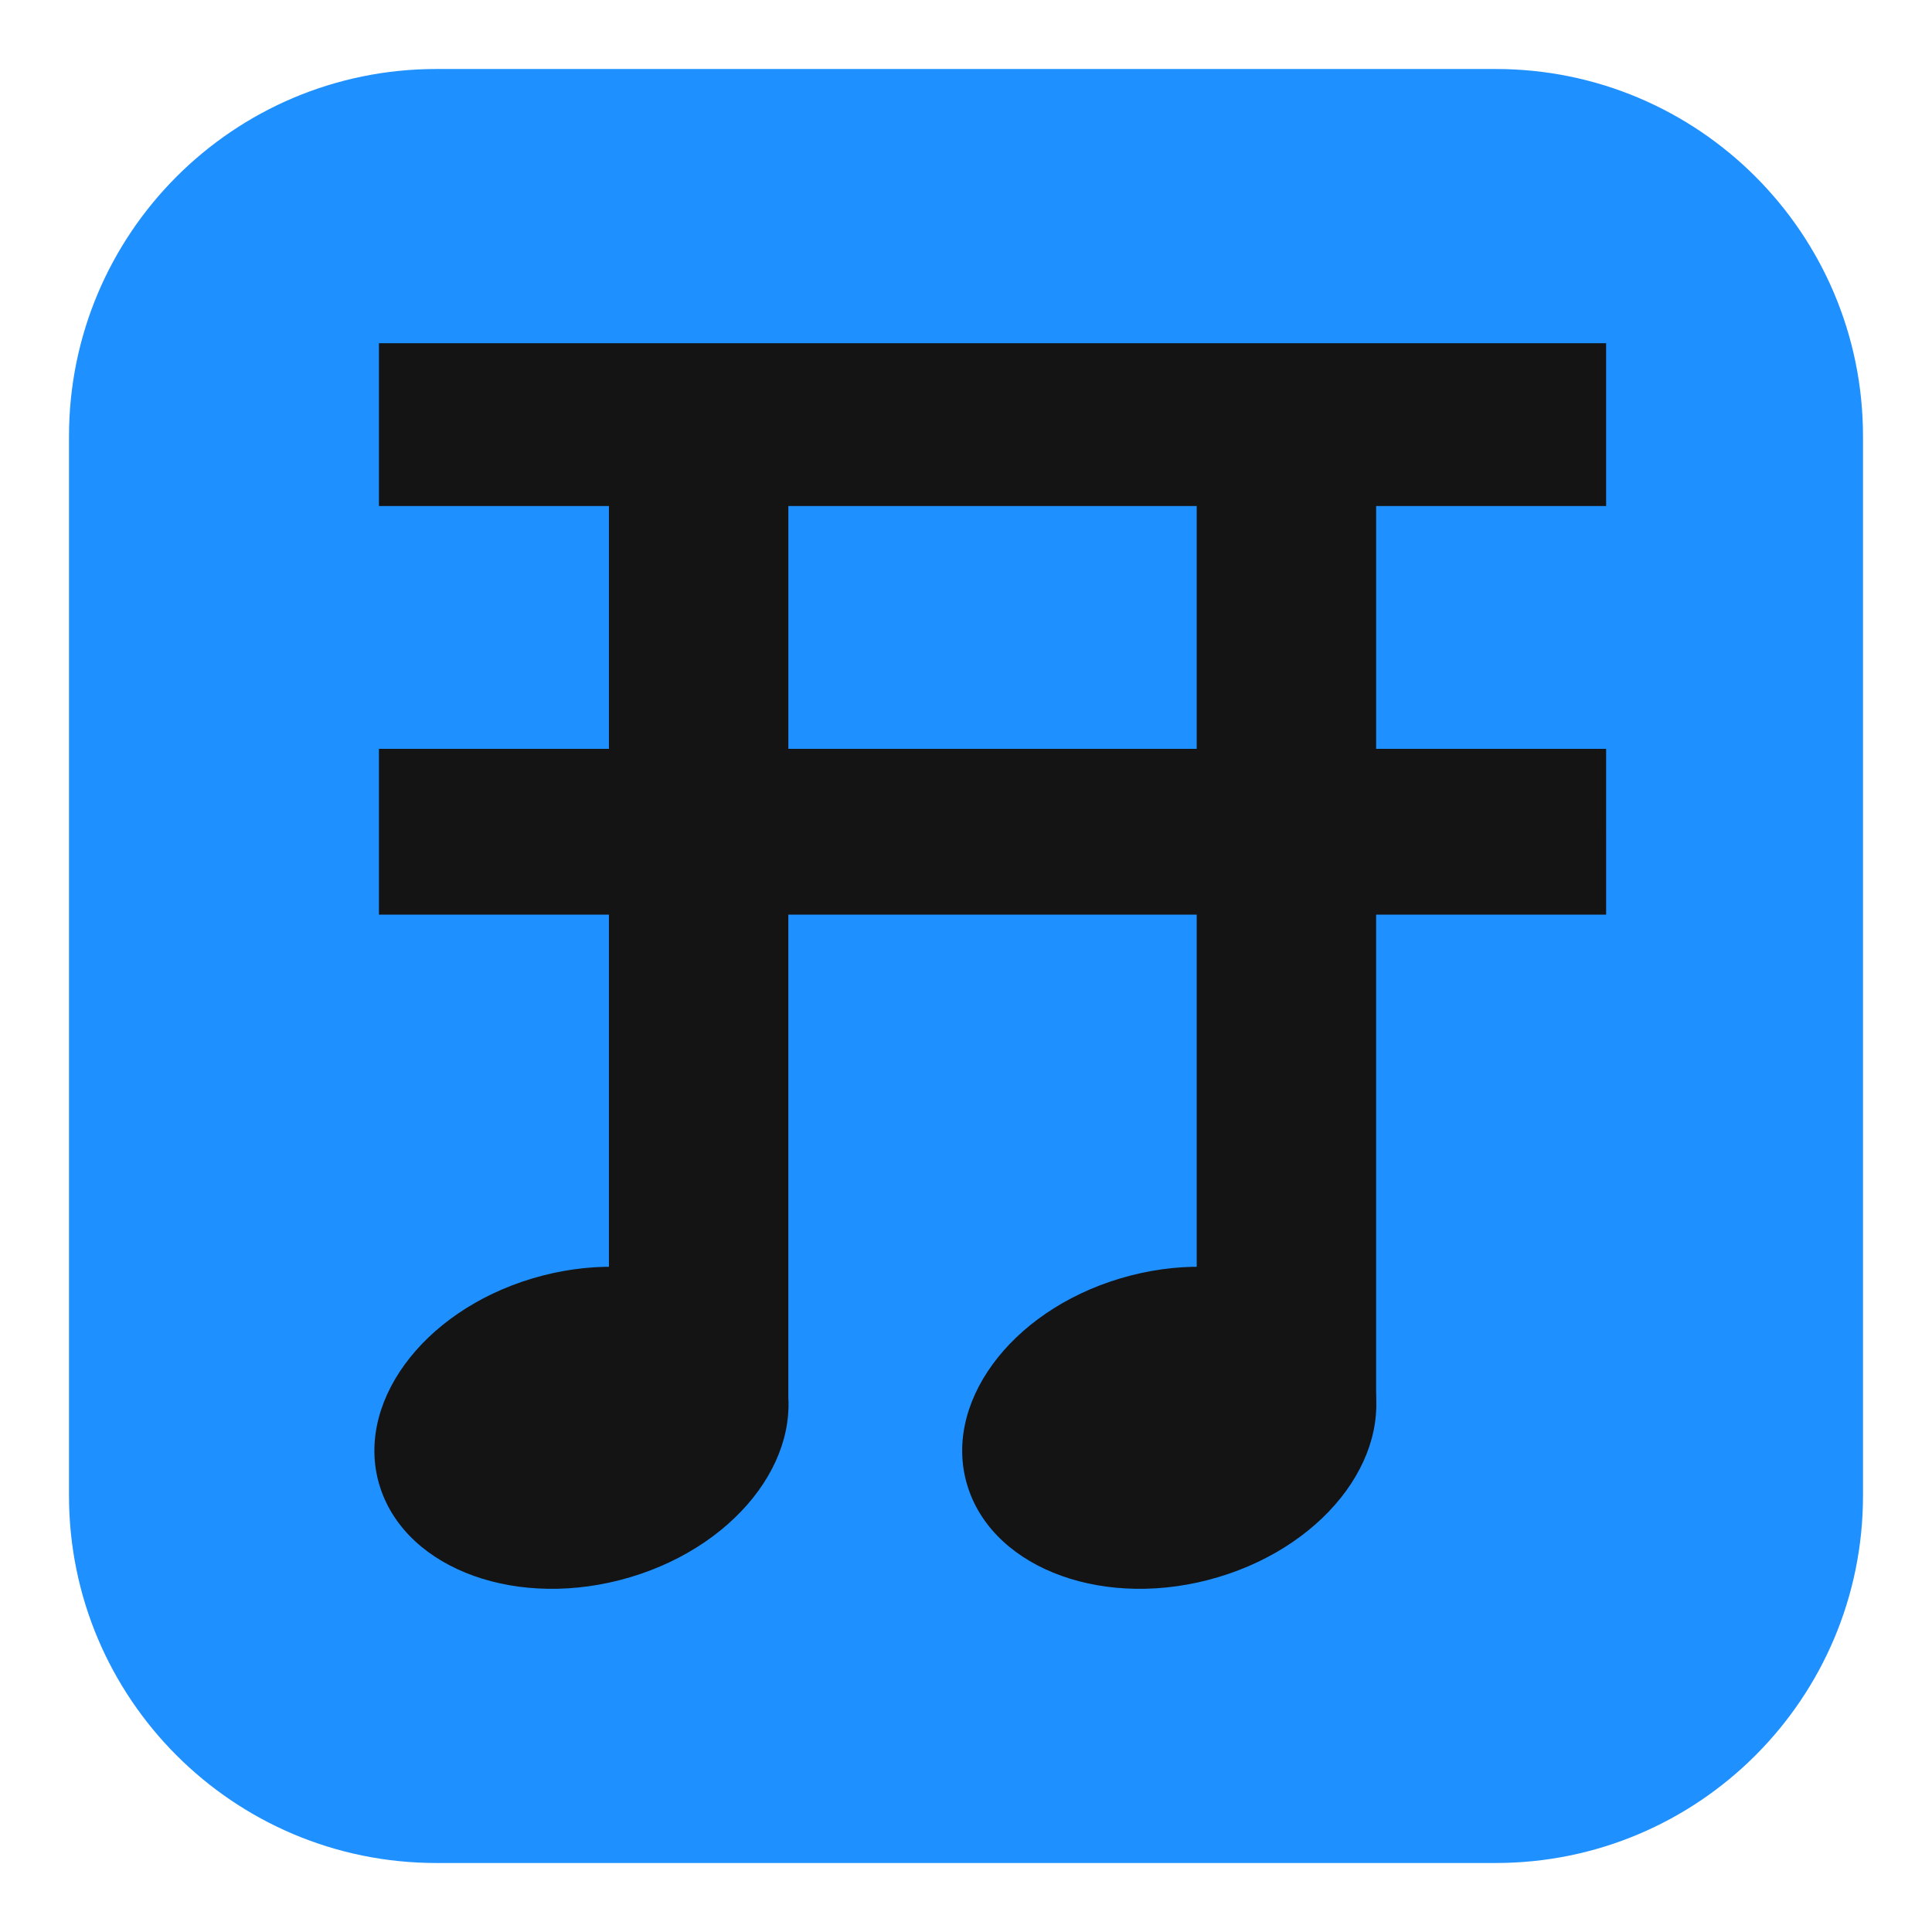
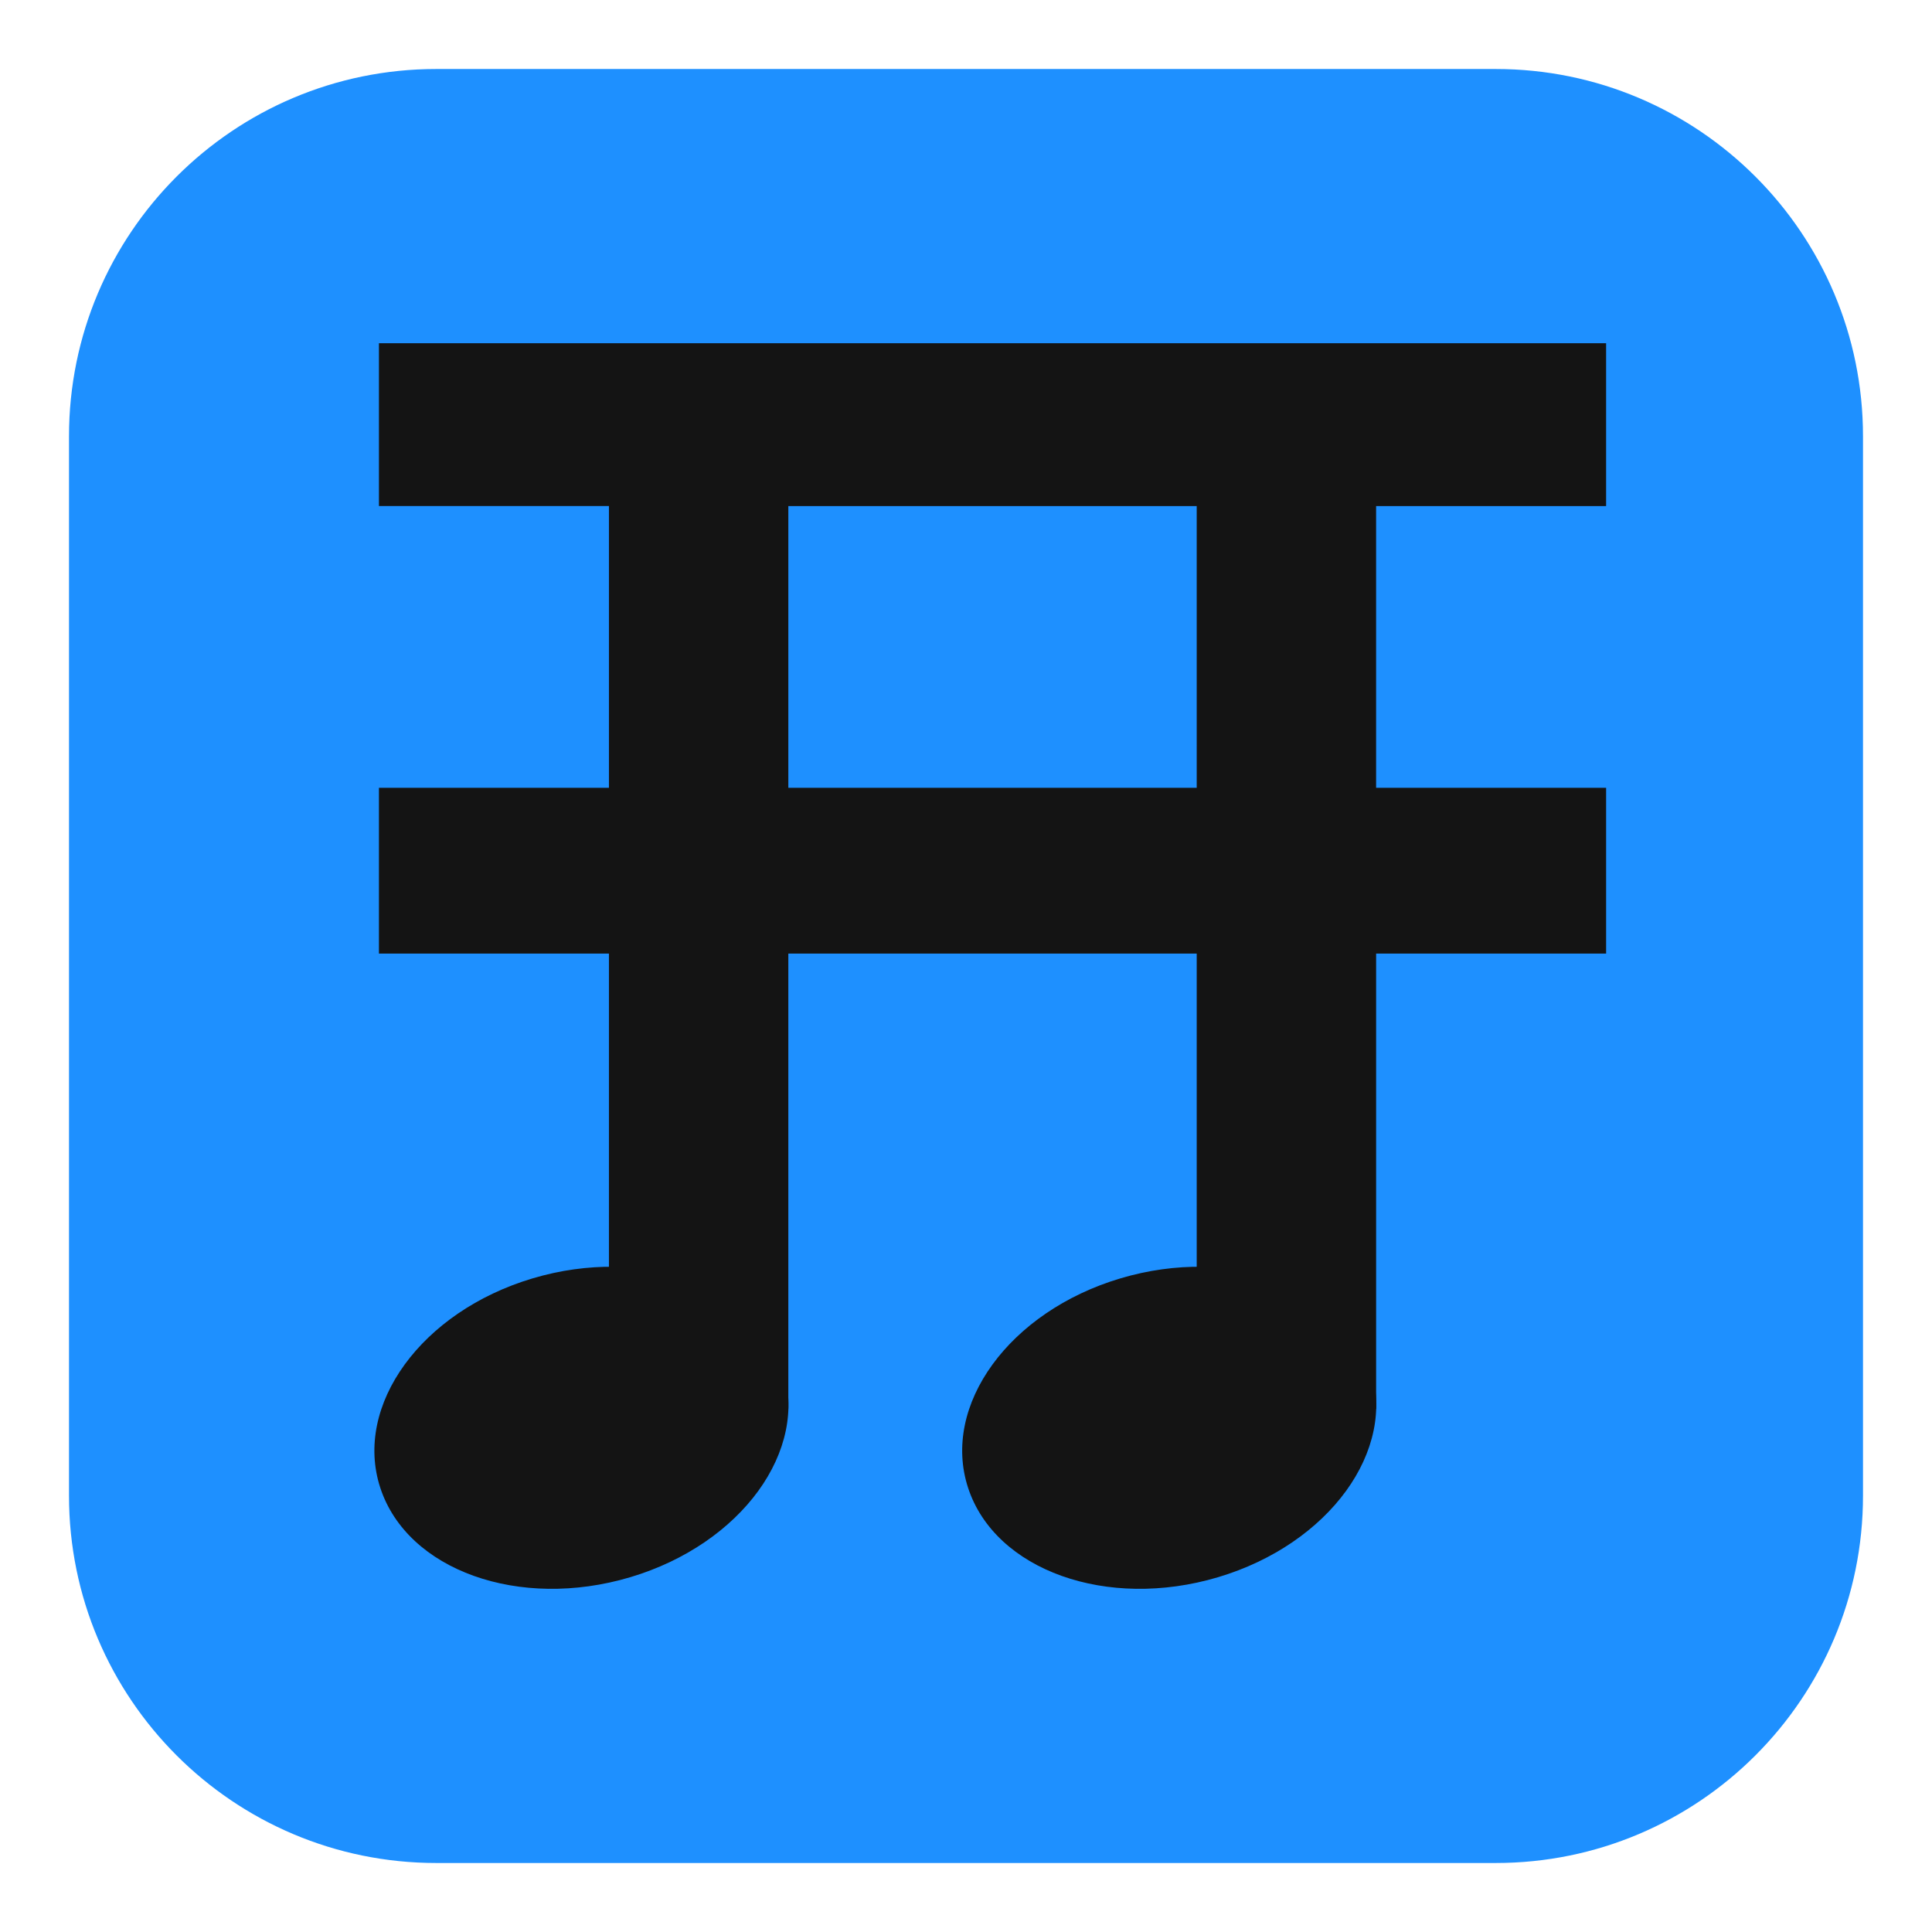
<svg xmlns="http://www.w3.org/2000/svg" width="210mm" height="210mm" viewBox="0 0 210 210" version="1.1" id="svg8">
  <defs id="defs2">
    <rect x="12.532" y="13.334" width="161.702" height="196.386" id="rect847" />
  </defs>
  <g id="layer1">
    <rect style="fill:#1e90ff;fill-opacity:1;stroke-width:0.262" id="rect840" width="195" height="195" x="7.5" y="7.5" ry="39.928" />
    <g id="g1028" transform="matrix(1,0,0,0.9999984,8.707729,12.92675)" style="fill:#141414;fill-opacity:1">
      <g aria-label="开" transform="translate(7.147727,-23.0927)" id="text845" style="font-style:normal;font-weight:normal;font-size:158.044px;line-height:1.25;font-family:sans-serif;white-space:pre;shape-inside:url(#rect847);fill:#141414;fill-opacity:1;stroke:none">
-         <path d="m 69.833,91.564 5.35e-4,-4.583 -3.33e-4,-21.809 h 44.389 l 8.1e-4,26.392 z m 88.889,0 h -25 l -3.1e-4,-26.392 h 25 L 158.722,47.471 H 25.333 l 7.29e-4,17.701 h 25 l -3.33e-4,21.651 6.6e-5,4.741 H 25.333 v 18.017 h 25 v 12.171 l -6.6e-5,41.57 h 19.5 l -1.03e-4,-41.57 v -12.171 h 44.39 v 53.74 l 19.5,1.7e-4 -2e-5,-53.74 h 25 z" style="font-style:normal;font-variant:normal;font-weight:bold;font-stretch:normal;font-family:sans-serif;-inkscape-font-specification:'sans-serif Bold';fill:#141414;fill-opacity:1" id="path938" />
+         <path d="m 69.833,95.798 5.35e-4,-4.583 -3.33e-4,-26.042 h 44.389 l 8.1e-4,30.625 z m 88.889,0 h -25 l -3.1e-4,-30.625 h 25 L 158.722,47.471 H 25.333 l 7.29e-4,17.701 h 25 l -3.33e-4,25.884 6.6e-5,4.741 H 25.333 v 18.017 h 25 v 7.937 l -6.6e-5,41.57 h 19.5 l -1.03e-4,-41.57 v -7.937 h 44.39 v 49.507 l 19.5,1.7e-4 -2e-5,-49.507 h 25 z" style="font-style:normal;font-variant:normal;font-weight:bold;font-stretch:normal;font-family:sans-serif;-inkscape-font-specification:'sans-serif Bold';fill:#141414;fill-opacity:1" id="path938" />
      </g>
      <ellipse style="fill:#141414;fill-opacity:1;stroke-width:0.209" id="path853" transform="matrix(0.9582627,-0.2858891,0.3109427,0.9504287,0,0)" ry="17.086" rx="22.816" cy="151.961" cx="7.556" />
      <ellipse style="fill:#141414;fill-opacity:1;stroke-width:0.209" id="path853-4" cx="68.3" cy="170.233" rx="22.816" ry="17.086" transform="matrix(0.9582625,-0.2858899,0.3109437,0.9504284,0,0)" />
    </g>
  </g>
</svg>
